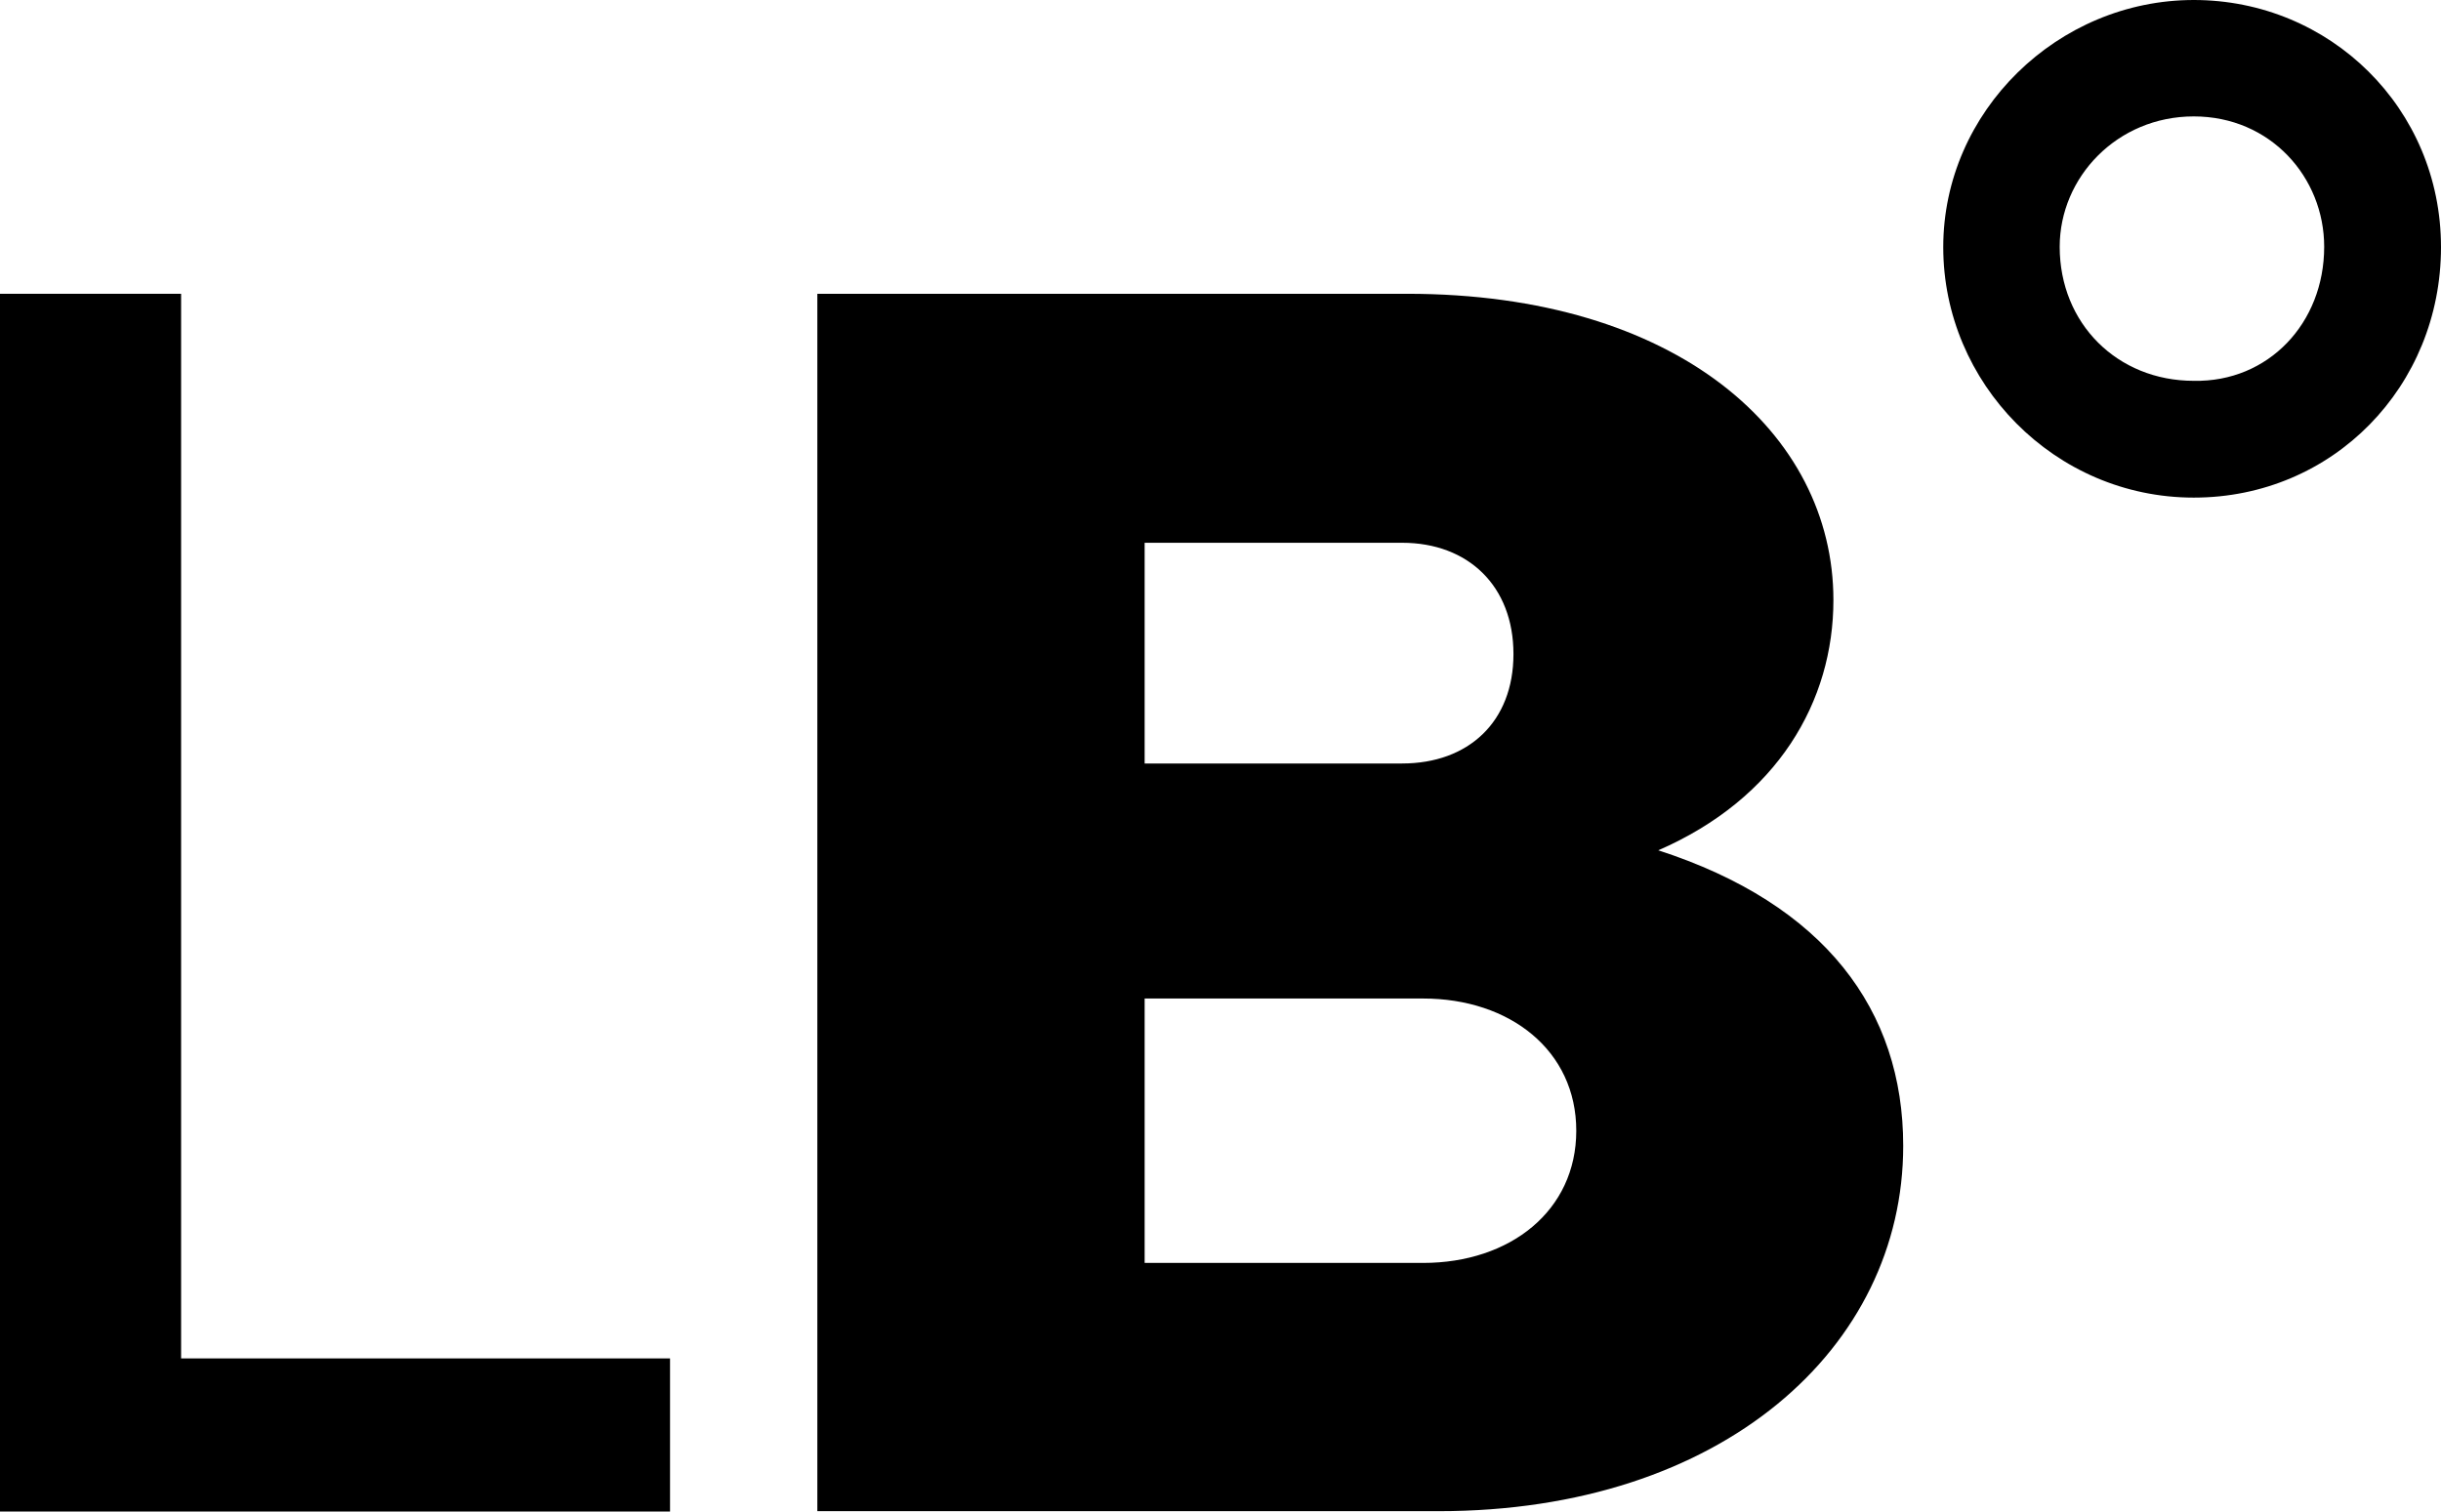
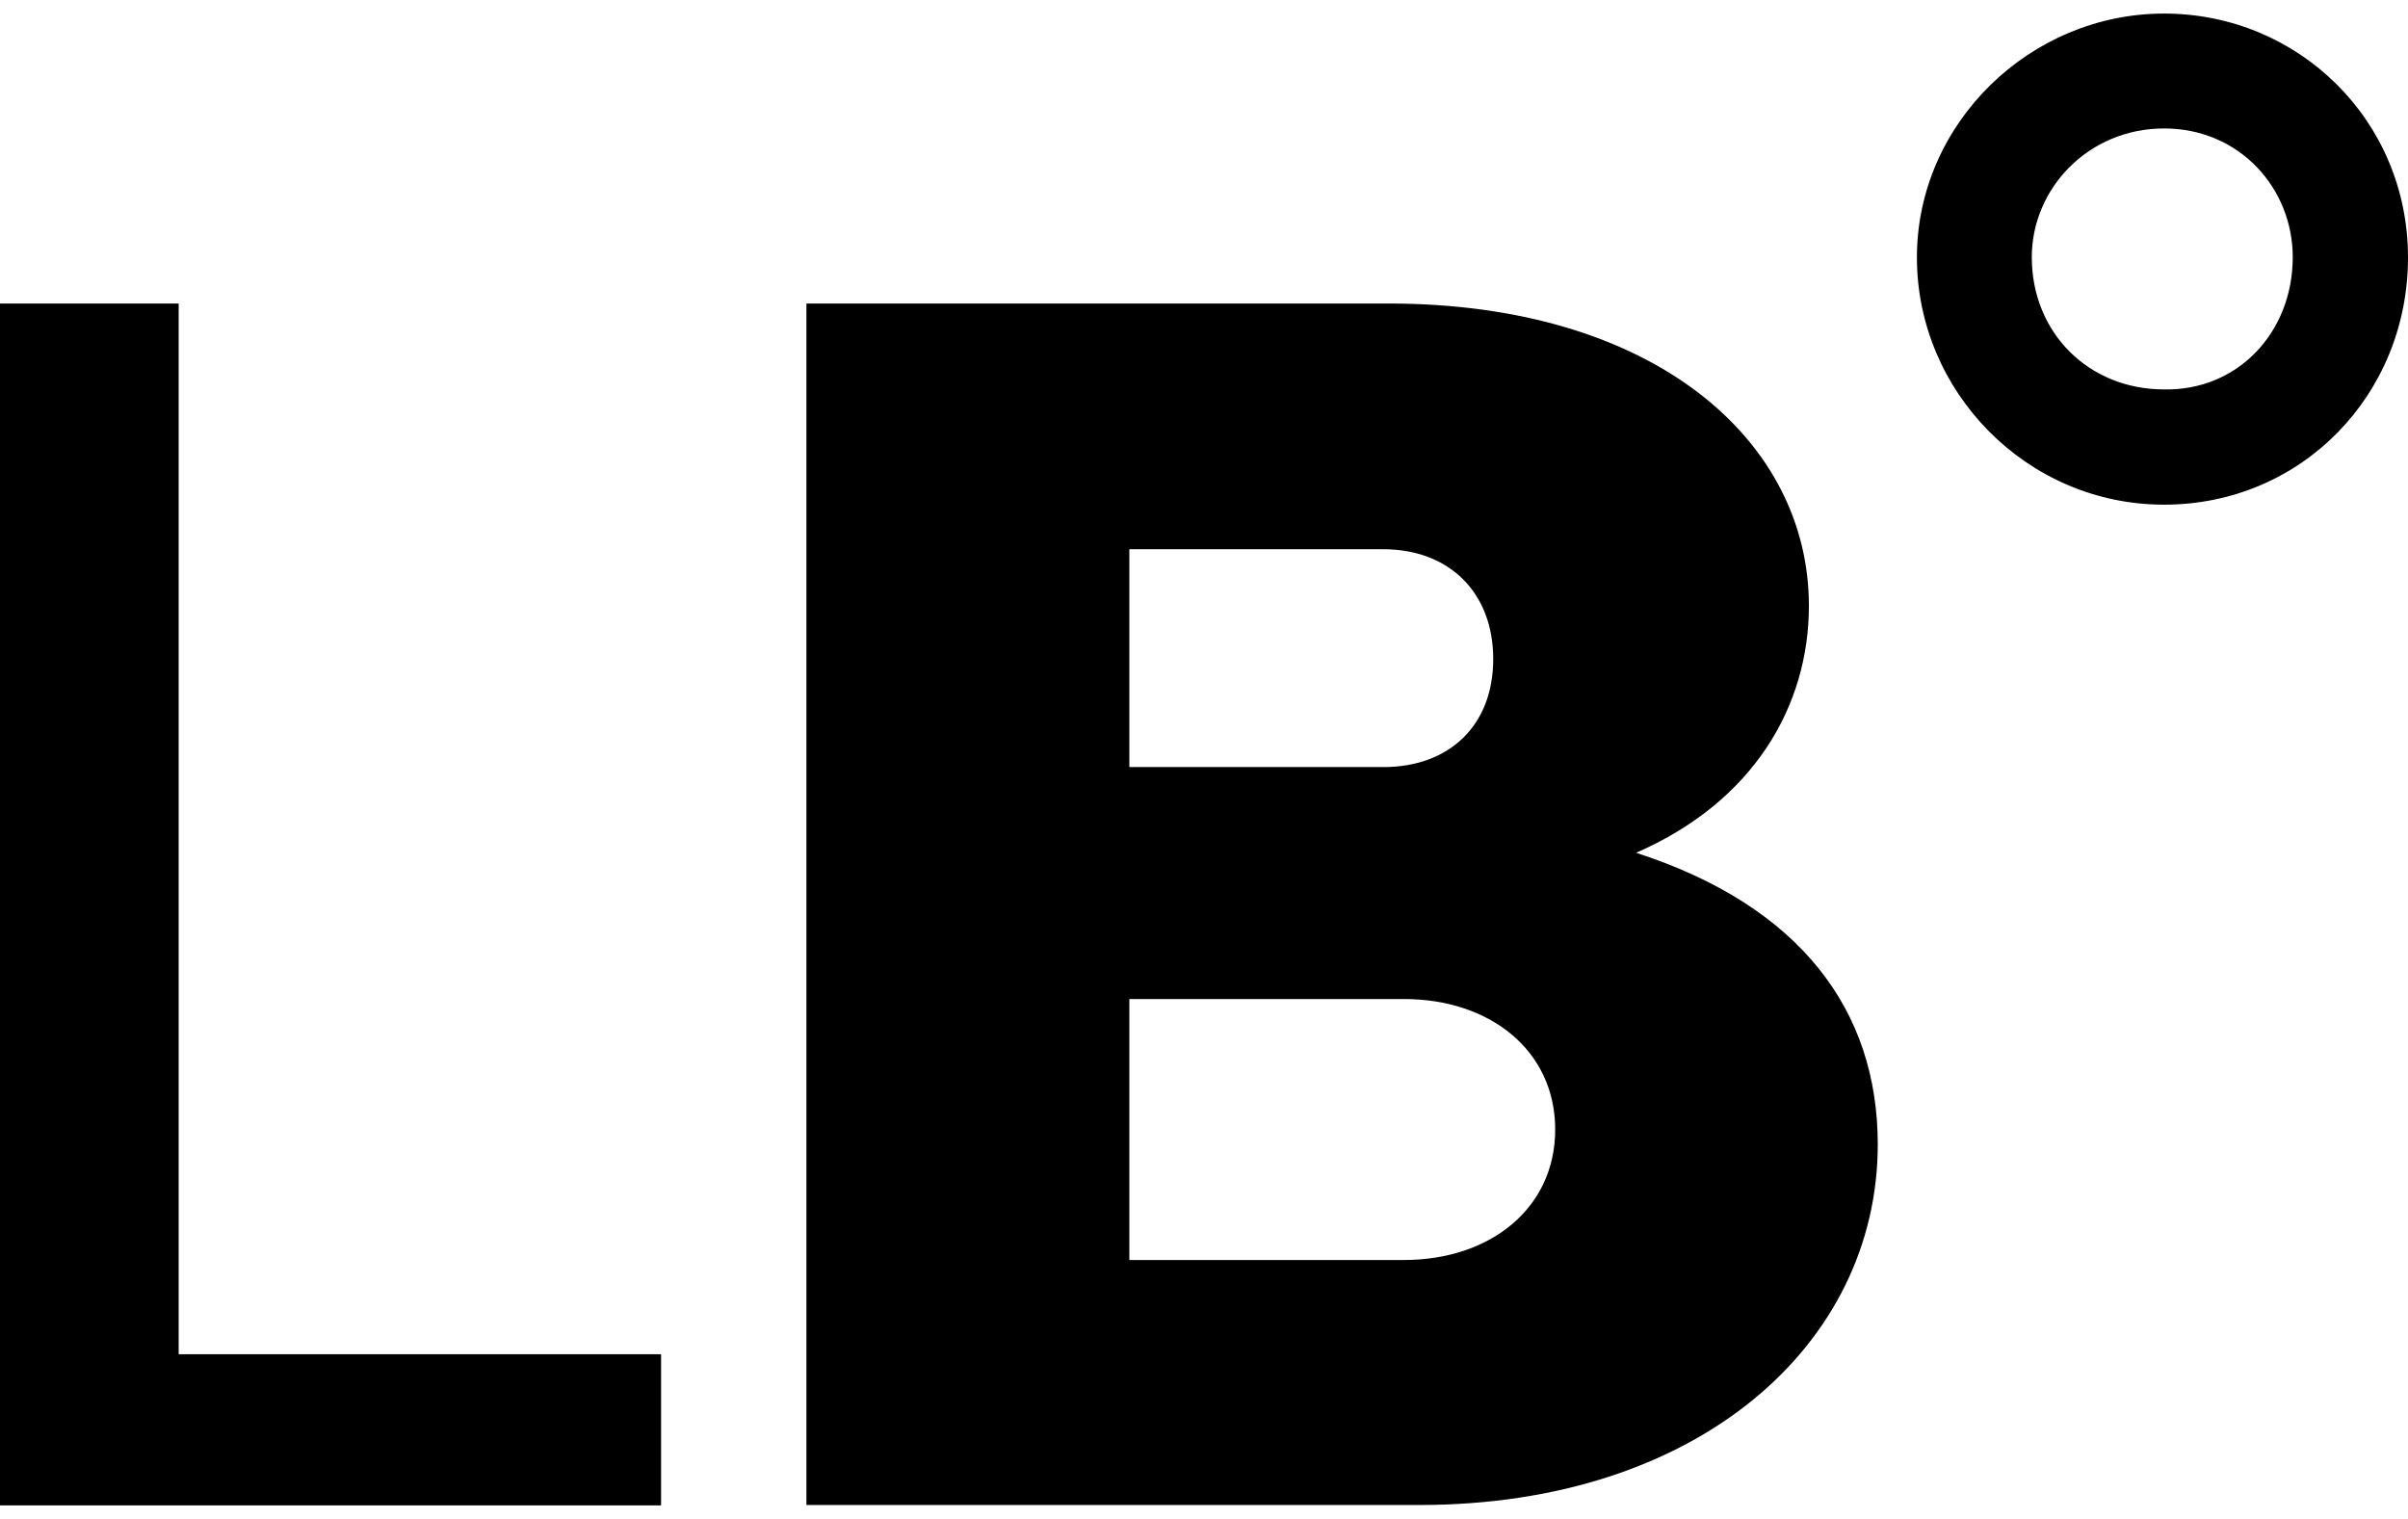
- <svg xmlns="http://www.w3.org/2000/svg" id="Layer_1" viewBox="0 0 66.45 41.16">
-   <polygon points="4.93 36.99 4.93 8 0 8 0 41.16 18.24 41.16 18.24 36.99 4.93 36.99" />
-   <path d="M38.74,34.39h-7.58v-7.2h7.58c2.37,0,4.17,1.42,4.17,3.6s-1.8,3.6-4.17,3.6ZM31.16,14.78h7.01c1.8,0,3.03,1.18,3.03,3.03s-1.23,2.98-3.03,2.98h-7.01v-6.02h0ZM45.13,23.16c3.27-1.42,4.78-4.07,4.78-6.82,0-4.55-4.26-8.34-11.6-8.34h-16.06v33.15h16.91c7.72,0,12.65-4.45,12.65-9.95,0-3.69-2.13-6.58-6.68-8.05h0Z" />
-   <path d="M59.72,10.37c-2.08,0-3.65-1.56-3.65-3.65,0-1.89,1.56-3.55,3.65-3.55s3.55,1.66,3.55,3.55c0,2.08-1.52,3.69-3.55,3.65ZM59.72,13.55c3.79,0,6.73-3.03,6.73-6.82s-3.03-6.73-6.73-6.73-6.82,3.03-6.82,6.73,3.03,6.82,6.82,6.82Z" />
+ <svg xmlns="http://www.w3.org/2000/svg" width="65" height="41" fill="none" viewBox="0 0 66.44 41.16">
+   <path fill="#000" d="M4.93 36.99V8H0v33.16h18.24v-4.17H4.93zM38.74 34.39h-7.58v-7.2h7.58c2.37 0 4.17 1.42 4.17 3.6s-1.8 3.6-4.17 3.6Zm-7.58-19.61h7.01c1.8 0 3.03 1.18 3.03 3.03s-1.23 2.98-3.03 2.98h-7.01v-6.02Zm13.97 8.38c3.27-1.42 4.78-4.07 4.78-6.82 0-4.55-4.26-8.34-11.6-8.34H22.25v33.15h16.91c7.72 0 12.65-4.45 12.65-9.95 0-3.69-2.13-6.58-6.68-8.05ZM59.71 10.37c-2.08 0-3.65-1.56-3.65-3.65 0-1.89 1.56-3.55 3.65-3.55s3.55 1.66 3.55 3.55c0 2.08-1.52 3.69-3.55 3.65Zm0 3.18c3.79 0 6.73-3.03 6.73-6.82S63.41 0 59.71 0s-6.82 3.03-6.82 6.73 3.03 6.82 6.82 6.82Z" />
</svg>
